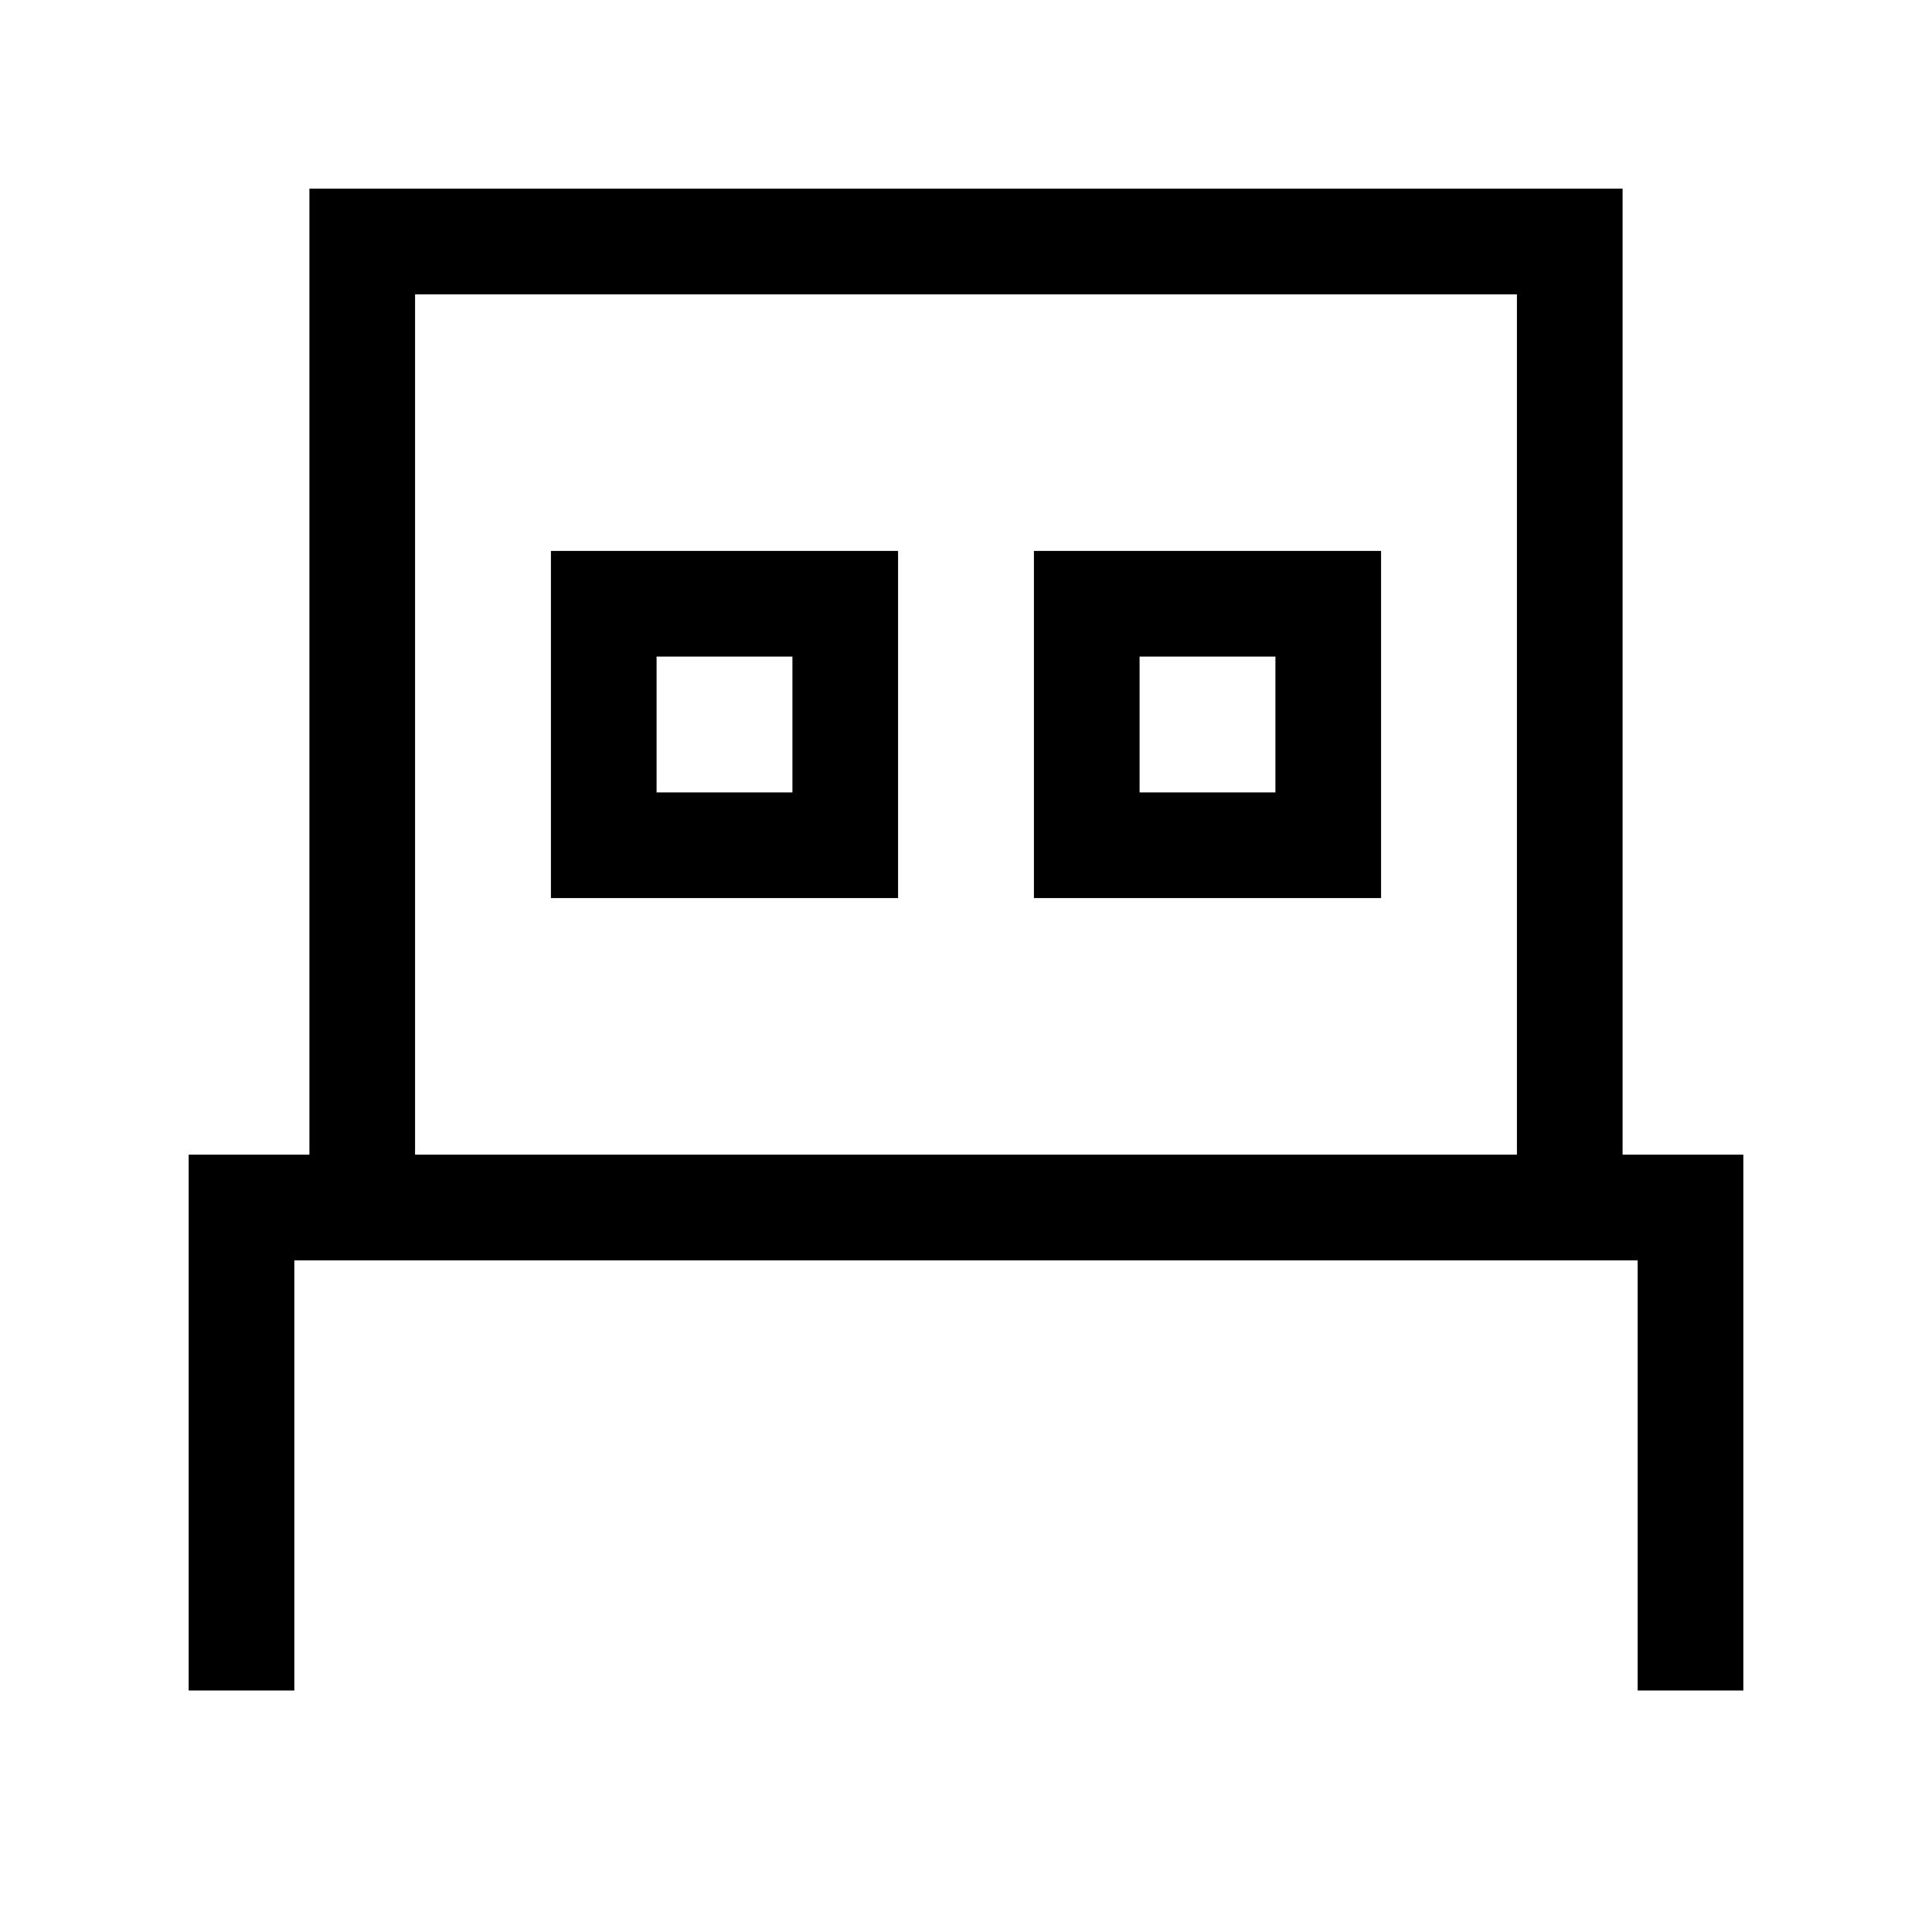
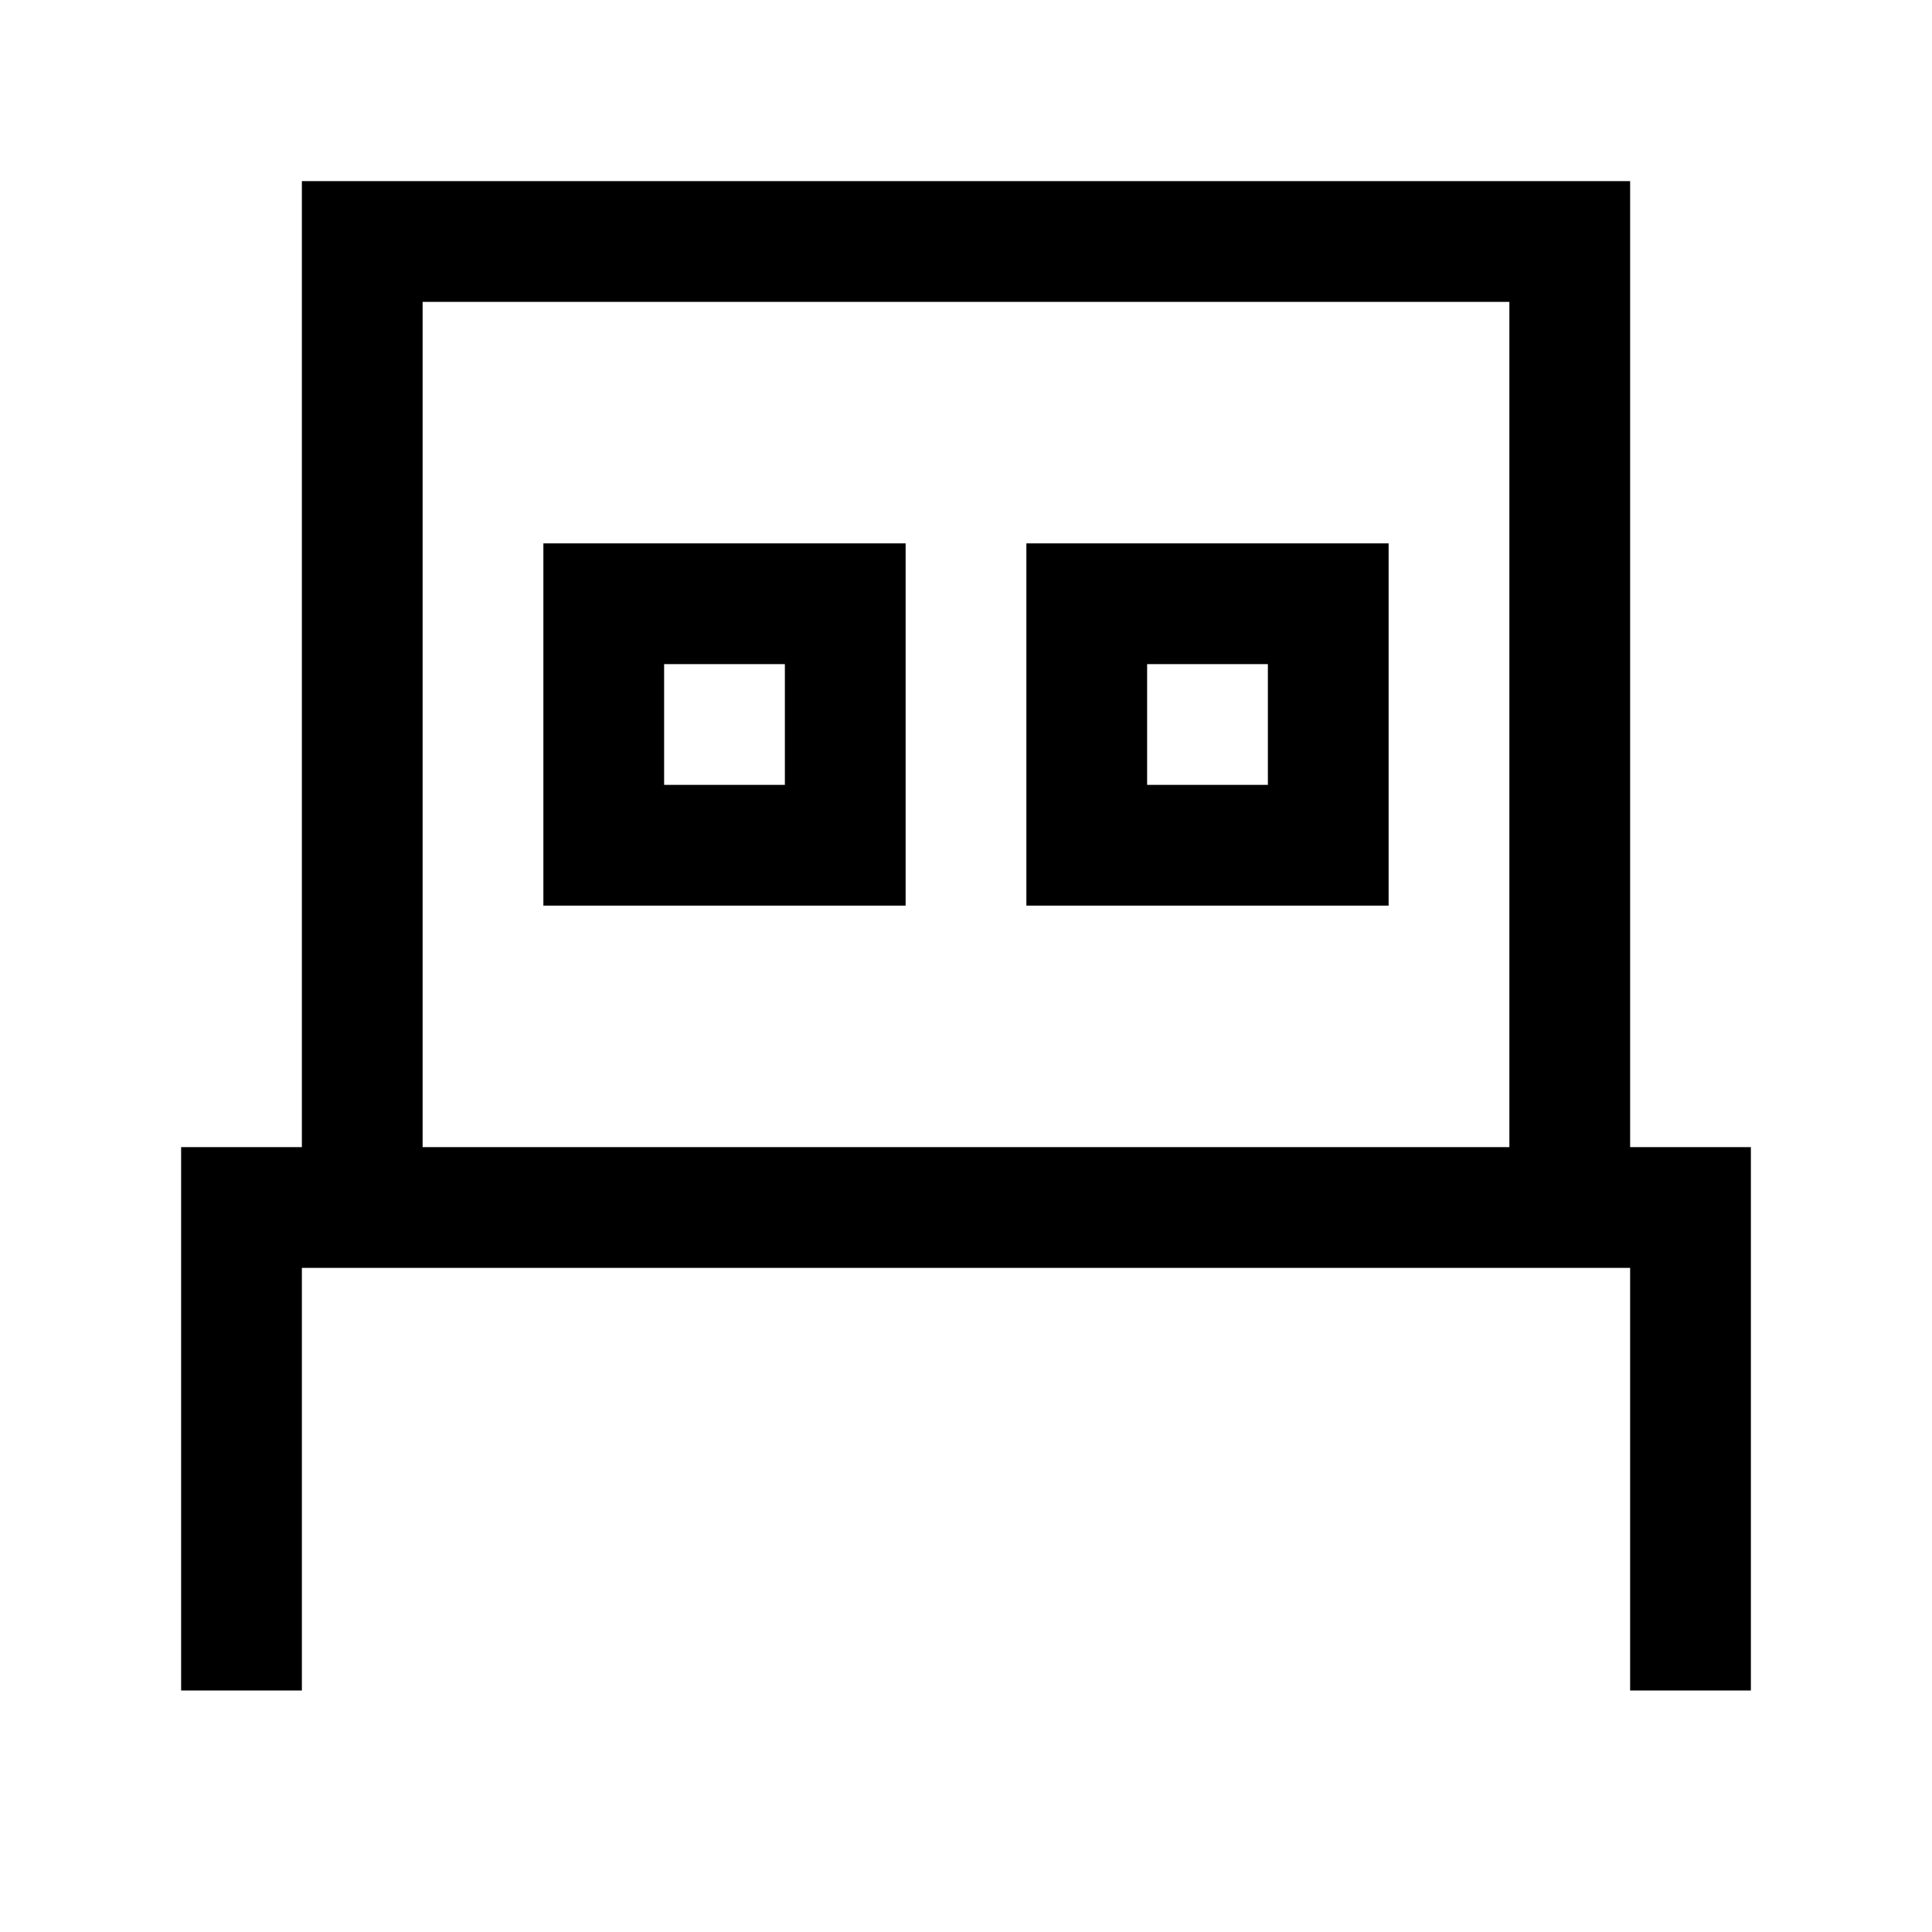
- <svg xmlns="http://www.w3.org/2000/svg" viewBox="0 0 512 512">
-   <path fill="none" stroke="#000" stroke-width="28" stroke-miterlimit="10" d="M96 320V64h320v256M64 448V320h384v128" />
-   <path fill="none" stroke="#000" stroke-width="28" stroke-miterlimit="10" d="M288 160h64v64h-64zM160 160h64v64h-64z" />
+ <svg xmlns="http://www.w3.org/2000/svg" id="Ebene_1" data-name="Ebene 1" viewBox="0 0 64 64">
+   <polyline points="56 56 56 40 8 40 8 56" style="fill:none;stroke:#000;stroke-miterlimit:10;stroke-width:4px" />
+   <polyline points="52 40 52 8 12 8 12 40" style="fill:none;stroke:#000;stroke-miterlimit:10;stroke-width:4px" />
+   <rect x="20" y="20" width="8" height="8" style="fill:none;stroke:#000;stroke-miterlimit:10;stroke-width:4px" />
+   <rect x="36" y="20" width="8" height="8" style="fill:none;stroke:#000;stroke-miterlimit:10;stroke-width:4px" />
</svg>
